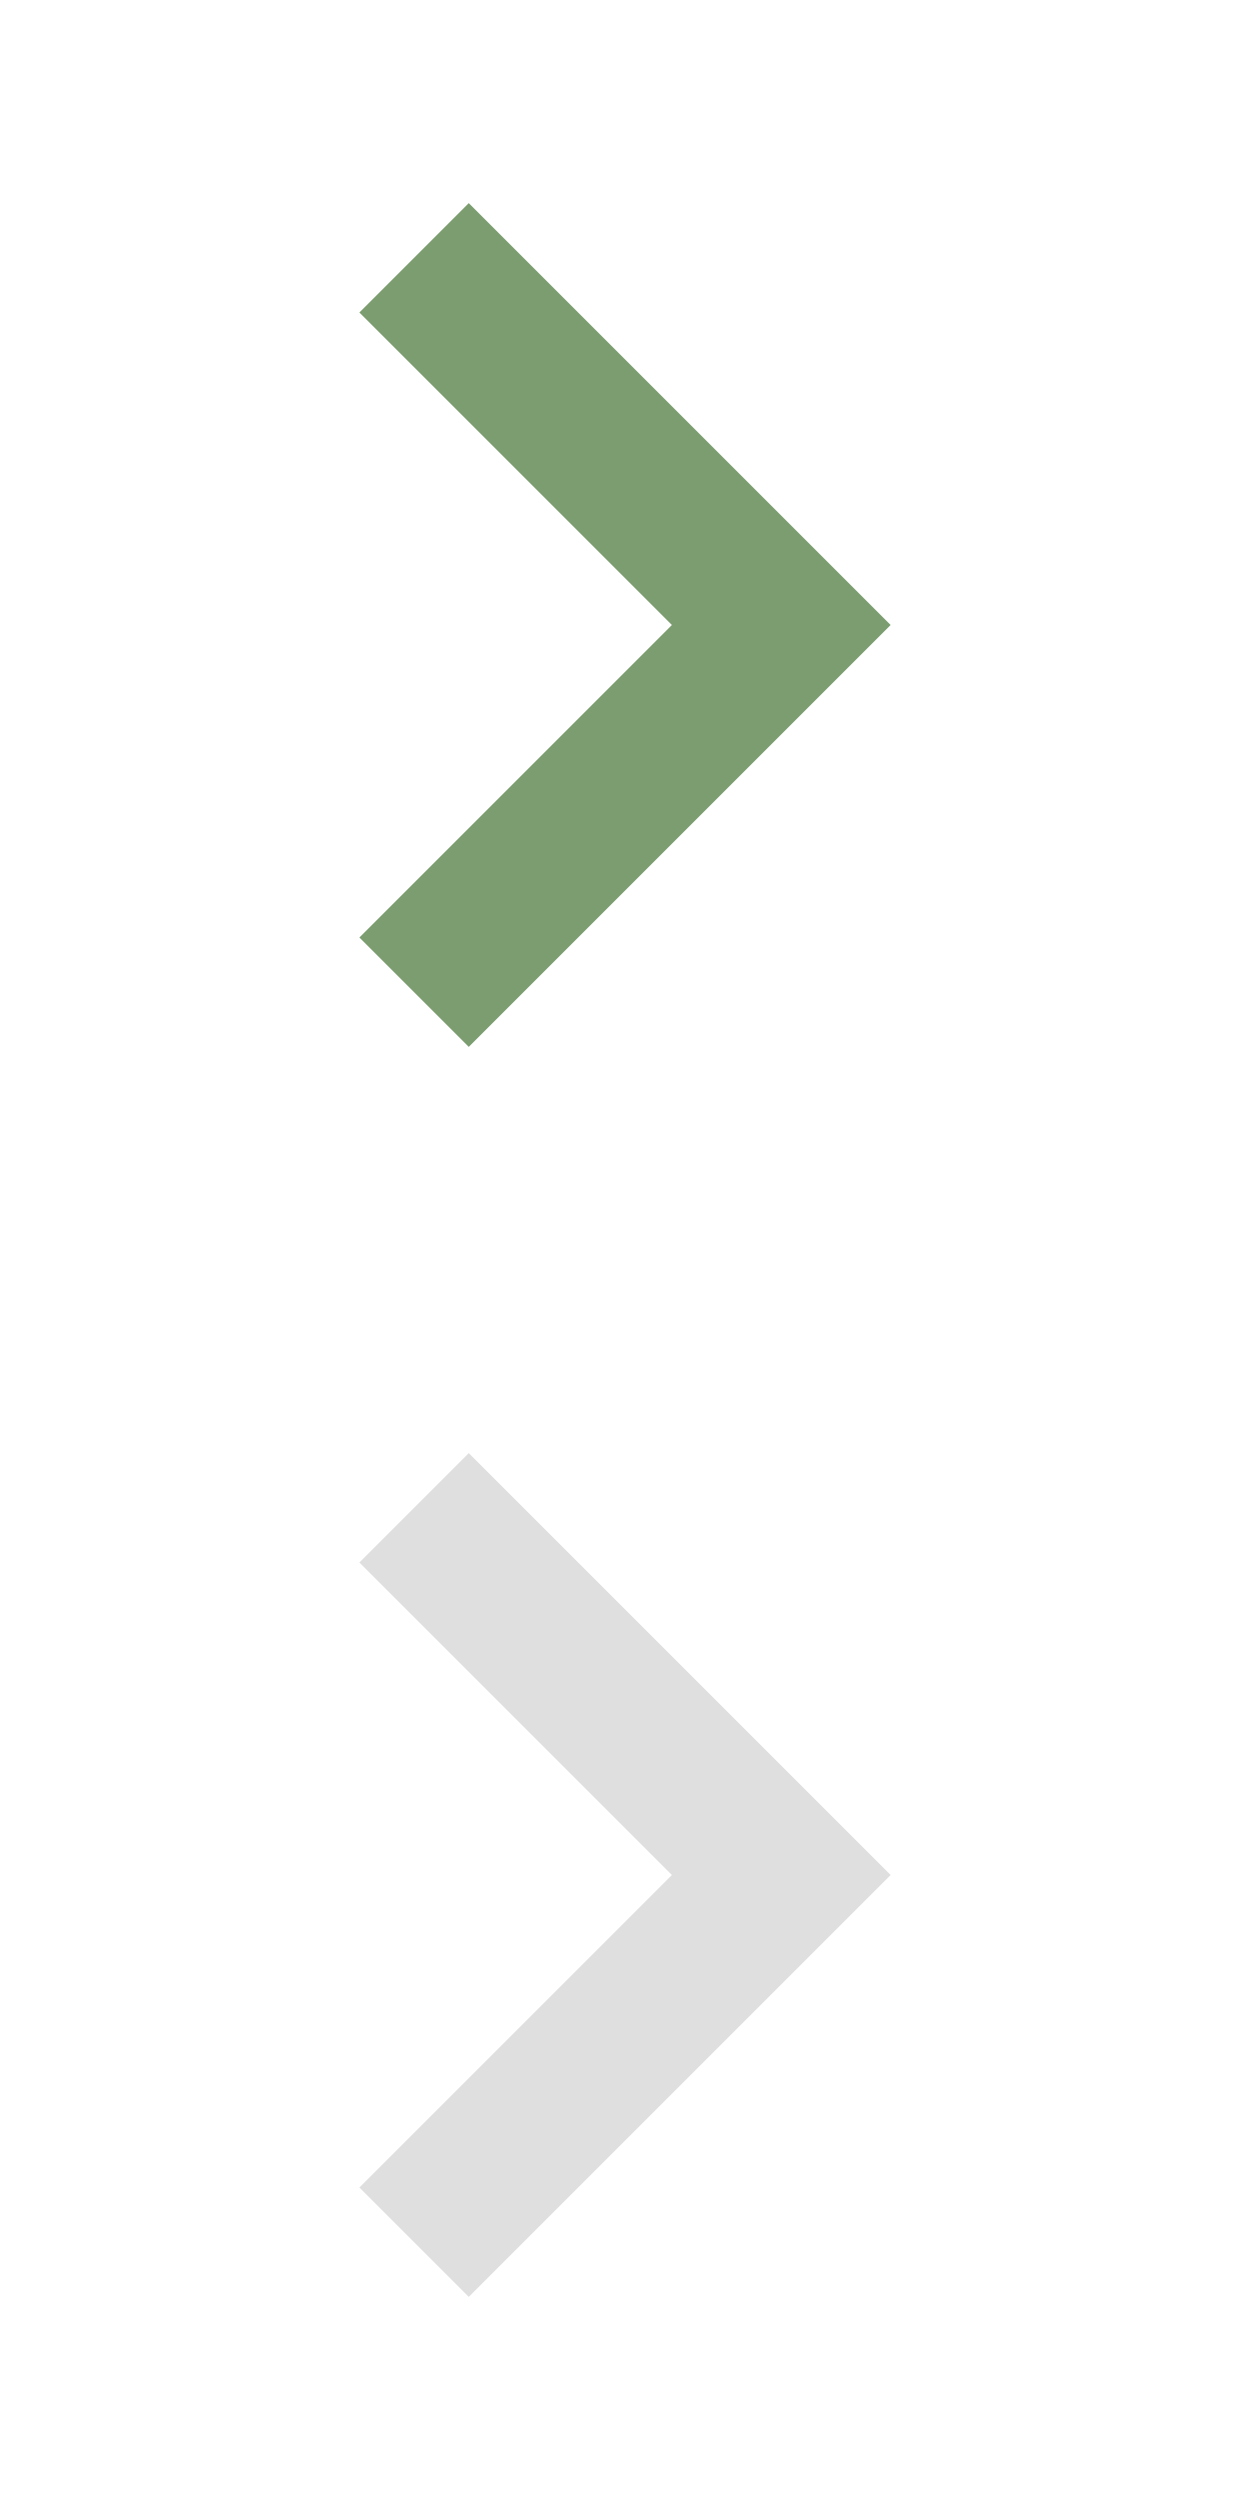
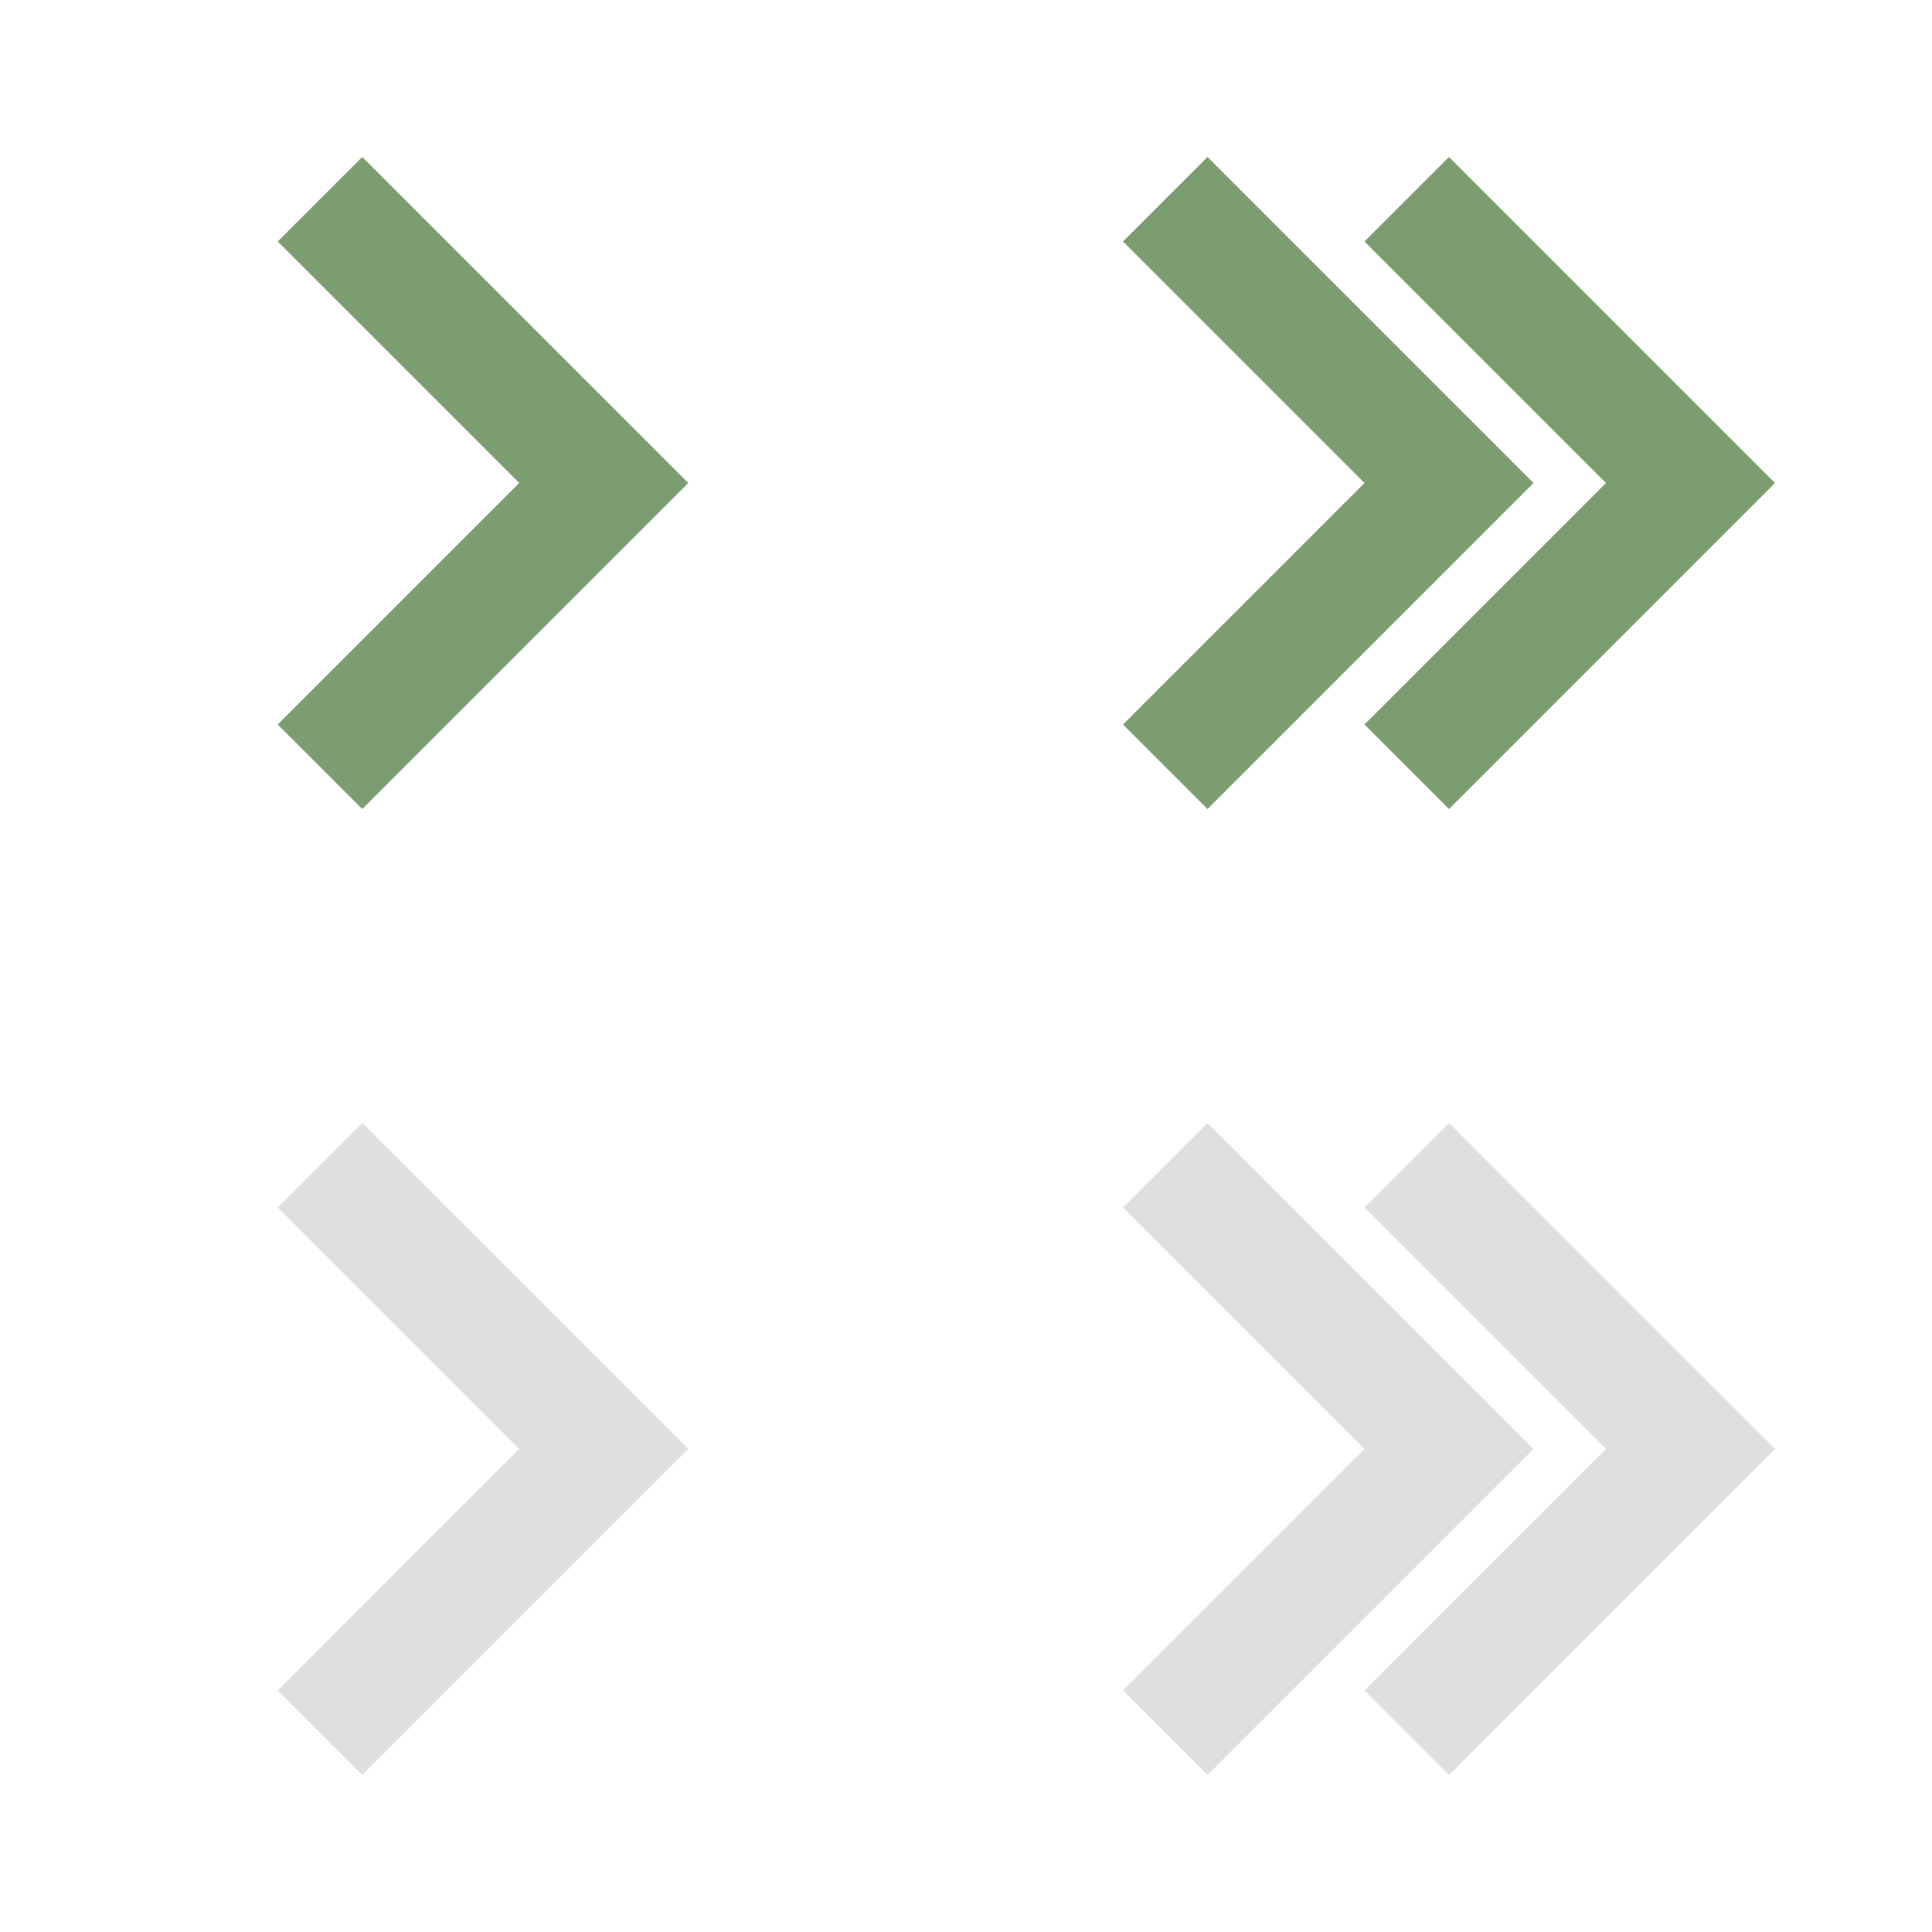
- <svg xmlns="http://www.w3.org/2000/svg" x="0px" y="0px" width="16px" height="32px" viewBox="0 0 16 32">
-   <g transform="translate(0, 0)">
-     <polygon fill="#7b9d6f" points="6,13.4 4.6,12 8.6,8 4.6,4 6,2.6 11.4,8 " />
+ <svg xmlns="http://www.w3.org/2000/svg" version="1.1" id="svg2" viewBox="0 0 32 32" height="32" width="32" y="0px" x="0px">
+   <defs id="defs14" />
+   <g id="g4">
+     <polygon style="fill:#7b9d6f" id="polygon6" points="4.6,4 6,2.6 11.4,8 6,13.4 4.6,12 8.6,8 " />
  </g>
-   <g transform="translate(0, 16)">
-     <polygon fill="#dfdfdf" points="6,13.4 4.6,12 8.6,8 4.6,4 6,2.6 11.4,8 " />
+   <g id="g8" transform="translate(0,16)">
+     <polygon style="fill:#dfdfdf" id="polygon10" points="4.6,4 6,2.6 11.4,8 6,13.4 4.6,12 8.6,8 " />
+   </g>
+   <g transform="translate(18,0)" id="g3376">
+     <polygon points="6,13.4 4.6,12 8.6,8 4.6,4 6,2.6 11.4,8 " id="polygon3378" style="fill:#7b9d6f" />
+   </g>
+   <g transform="translate(18,16)" id="g3380">
+     <polygon points="6,13.4 4.6,12 8.6,8 4.6,4 6,2.6 11.4,8 " id="polygon3382" style="fill:#dfdfdf" />
+   </g>
+   <g id="g3384" transform="translate(14,0)">
+     <polygon style="fill:#7b9d6f" id="polygon3386" points="8.6,8 4.6,4 6,2.6 11.4,8 6,13.4 4.6,12 " />
+   </g>
+   <g id="g3388" transform="translate(14,16)">
+     <polygon style="fill:#dfdfdf" id="polygon3390" points="8.6,8 4.6,4 6,2.6 11.4,8 6,13.4 4.6,12 " />
  </g>
</svg>
